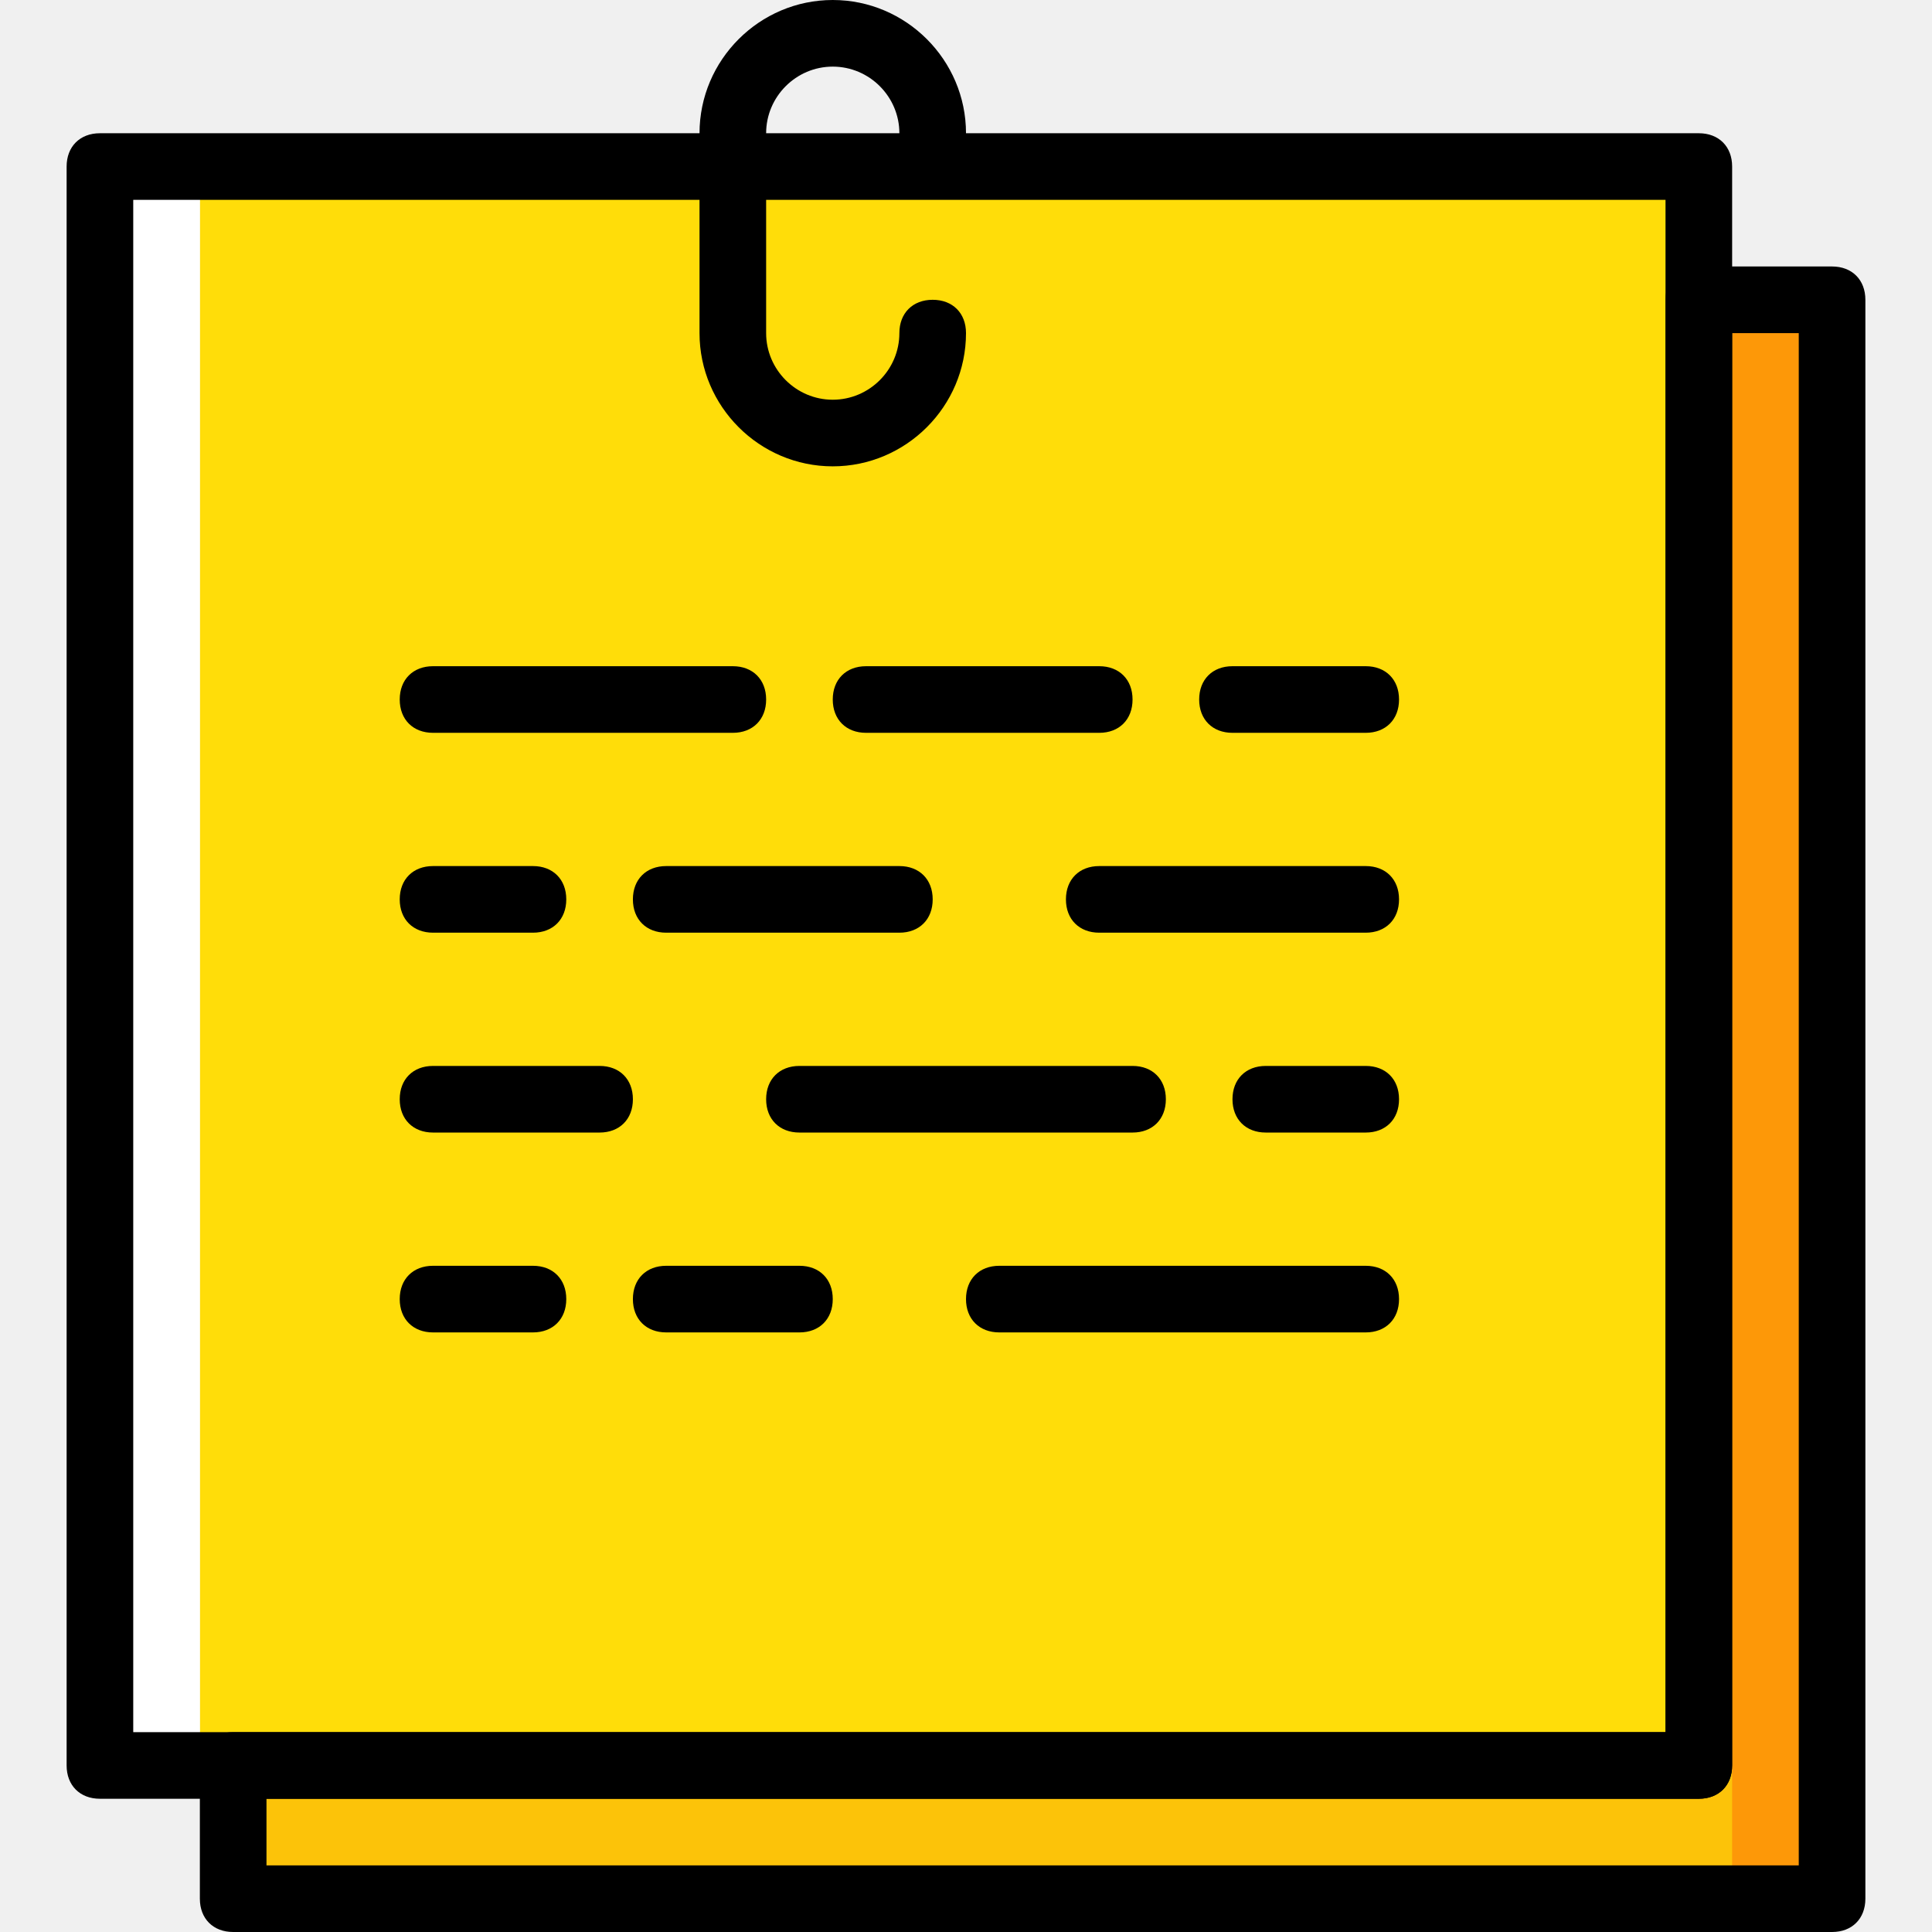
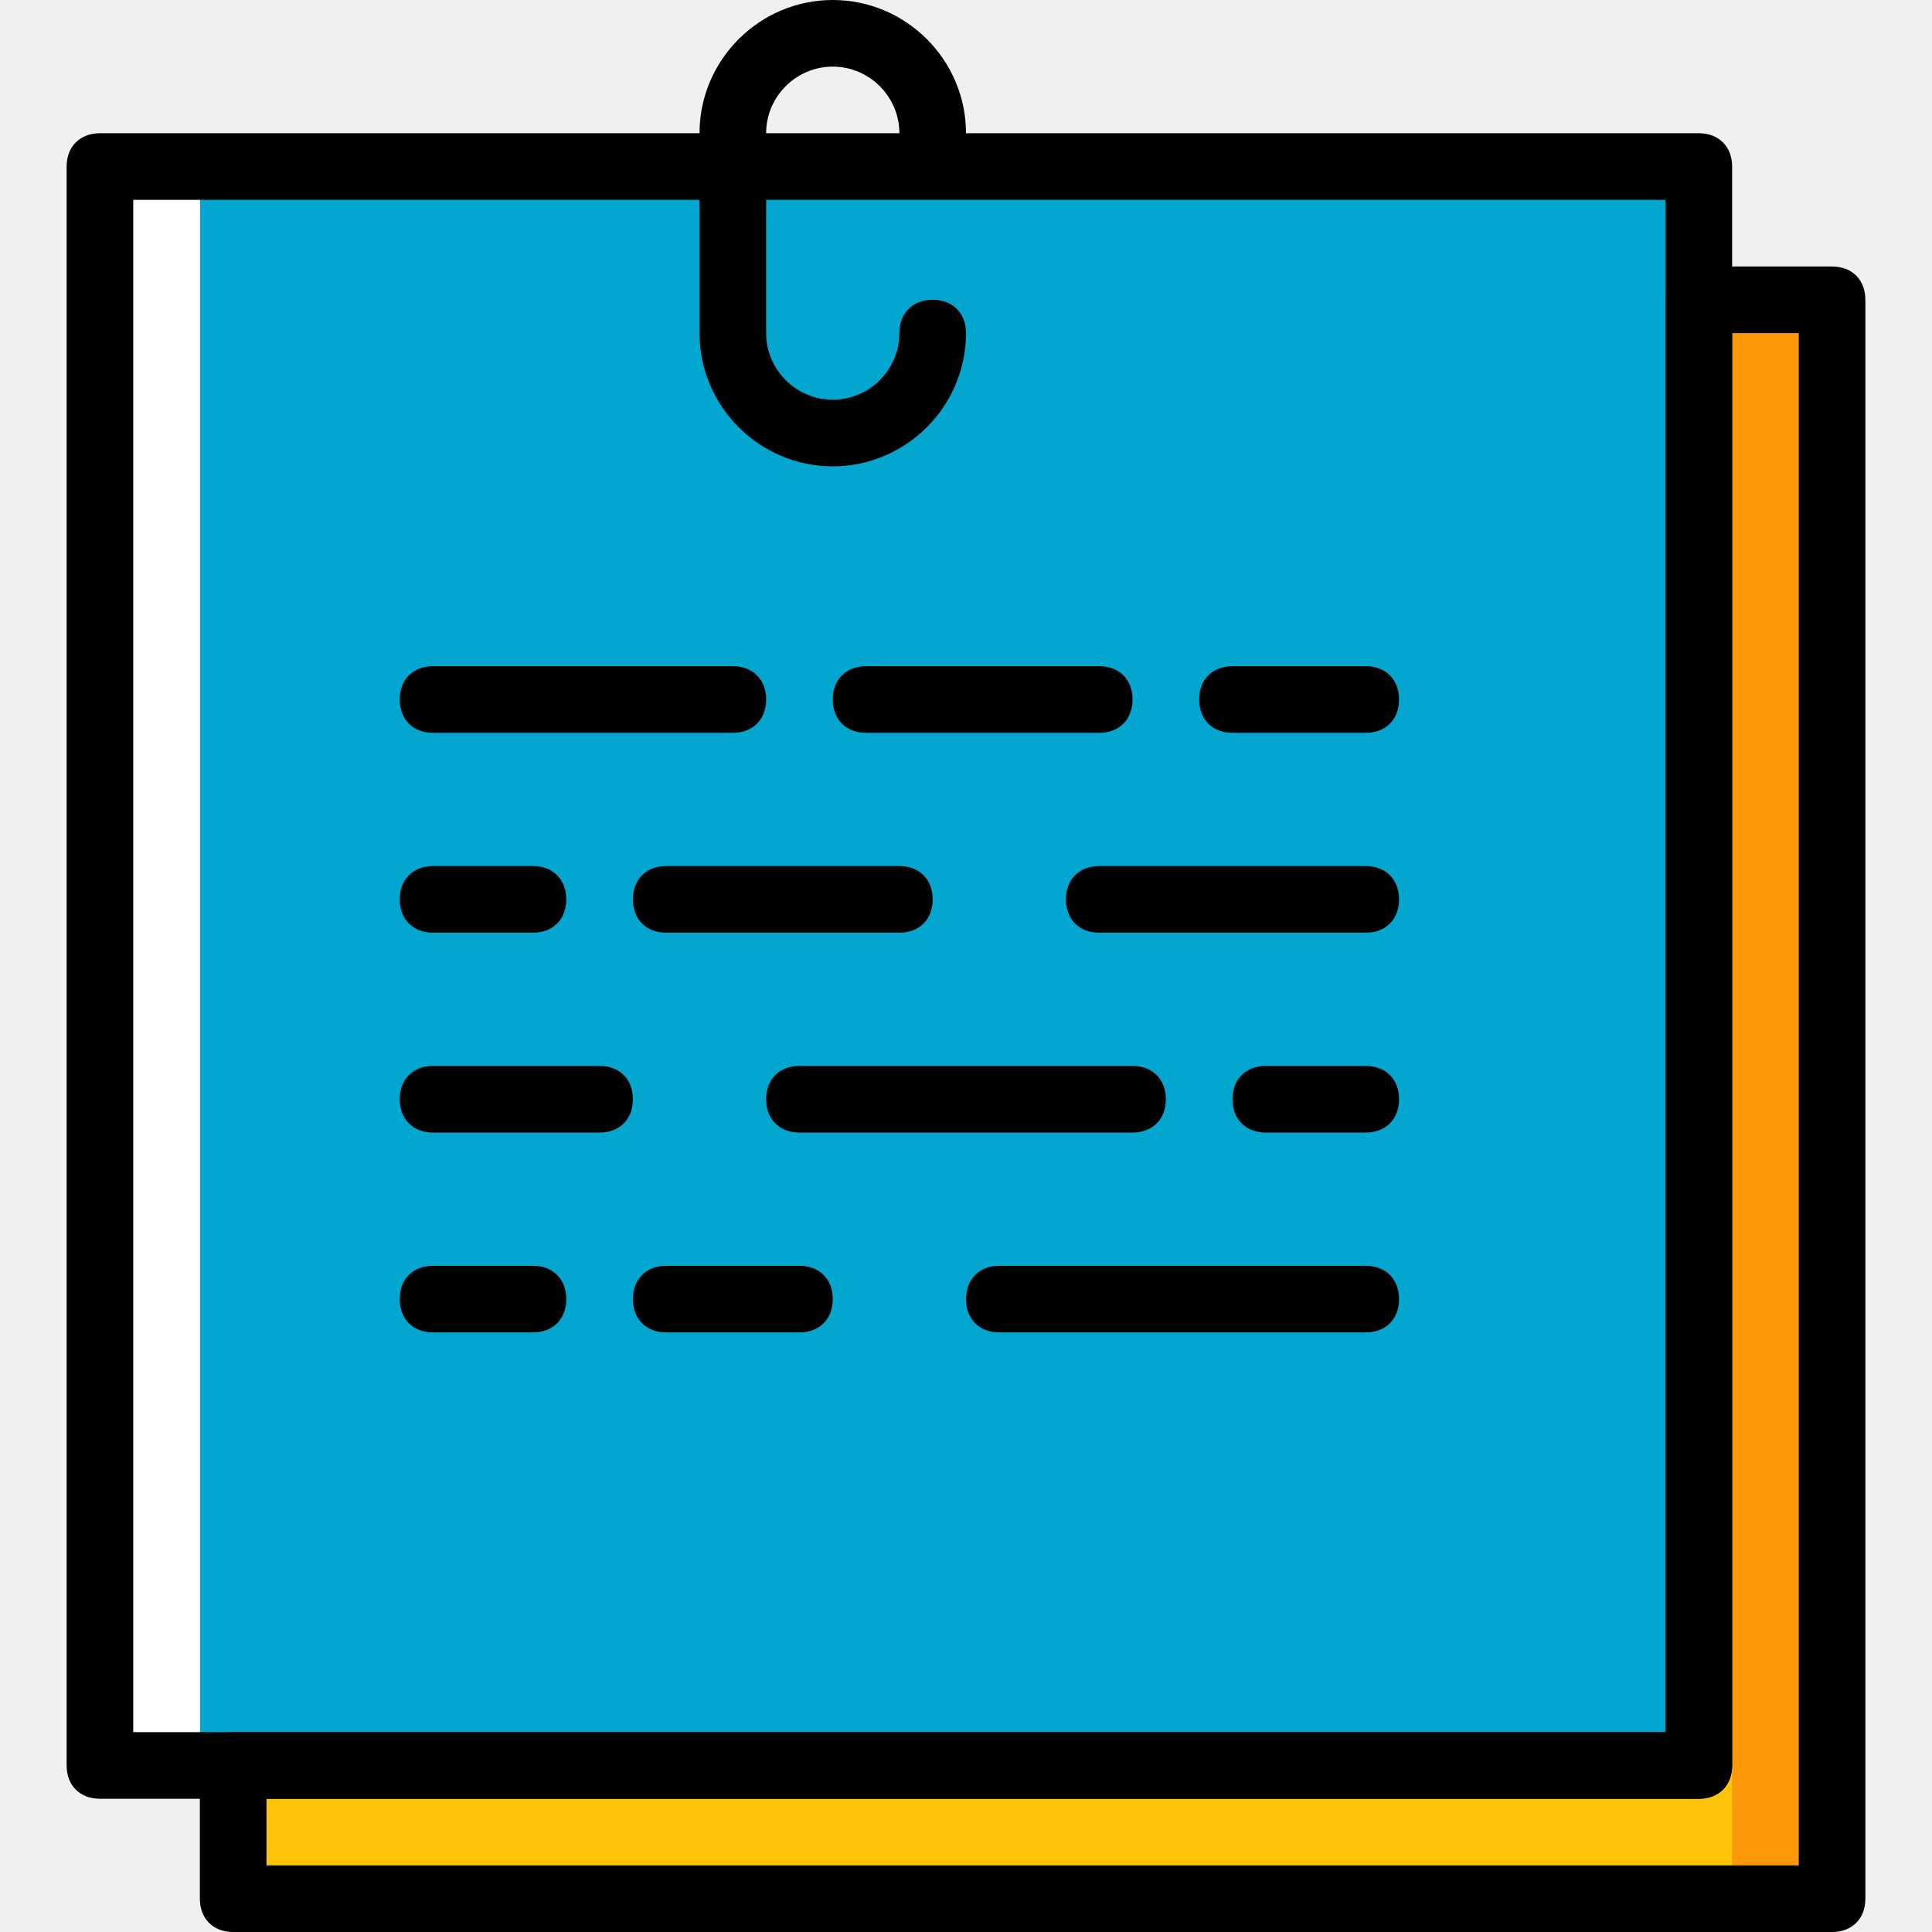
<svg xmlns="http://www.w3.org/2000/svg" height="64px" width="64px" version="1.1" id="Layer_1" viewBox="0 0 512 512" xml:space="preserve" fill="#000000">
  <g id="SVGRepo_bgCarrier" stroke-width="0" />
  <g id="SVGRepo_tracerCarrier" stroke-linecap="round" stroke-linejoin="round" />
  <g id="SVGRepo_iconCarrier">
    <g transform="translate(1 1)">
-       <polygon style="fill:#FFDD09;" points="51.966,466.862 449.207,466.862 449.207,43.138 51.966,43.138 " />
+       <polygon style="fill: #02a6cf;" points="51.966,466.862 449.207,466.862 449.207,43.138 51.966,43.138 " />
      <polygon style="fill:#FFFFFF;" points="25.483,466.862 51.966,466.862 51.966,43.138 25.483,43.138 " />
      <polygon style="fill:#FD9808;" points="449.207,78.448 449.207,466.862 60.793,466.862 60.793,502.172 484.517,502.172 484.517,78.448 " />
      <polygon style="fill:#FCC309;" points="60.793,502.172 458.034,502.172 458.034,466.862 60.793,466.862 " />
      <path d="M449.207,475.69H25.483c-5.297,0-8.828-3.531-8.828-8.828V43.138c0-5.297,3.531-8.828,8.828-8.828h423.724 c5.297,0,8.828,3.531,8.828,8.828v423.724C458.034,472.159,454.503,475.69,449.207,475.69z M34.31,458.034h406.069V51.966H34.31 V458.034z" />
      <path d="M484.517,511H60.793c-5.297,0-8.828-3.531-8.828-8.828v-35.31c0-5.297,3.531-8.828,8.828-8.828h379.586V78.448 c0-5.297,3.531-8.828,8.828-8.828h35.31c5.297,0,8.828,3.531,8.828,8.828v423.724C493.345,507.469,489.814,511,484.517,511z M69.621,493.345H475.69V87.276h-17.655v379.586c0,5.297-3.531,8.828-8.828,8.828H69.621V493.345z" />
      <path d="M219.69,122.586c-19.421,0-35.31-15.89-35.31-35.31V34.31c0-19.421,15.89-35.31,35.31-35.31S255,14.89,255,34.31 c0,5.297-3.531,8.828-8.828,8.828s-8.828-3.531-8.828-8.828c0-9.71-7.945-17.655-17.655-17.655c-9.71,0-17.655,7.945-17.655,17.655 v52.966c0,9.71,7.945,17.655,17.655,17.655c9.71,0,17.655-7.945,17.655-17.655c0-5.297,3.531-8.828,8.828-8.828 S255,81.979,255,87.276C255,106.697,239.11,122.586,219.69,122.586z" />
      <path d="M360.931,193.207h-35.31c-5.297,0-8.828-3.531-8.828-8.828s3.531-8.828,8.828-8.828h35.31c5.297,0,8.828,3.531,8.828,8.828 S366.228,193.207,360.931,193.207z" />
      <path d="M290.31,193.207h-61.793c-5.297,0-8.828-3.531-8.828-8.828s3.531-8.828,8.828-8.828h61.793 c5.297,0,8.828,3.531,8.828,8.828S295.607,193.207,290.31,193.207z" />
      <path d="M193.207,193.207h-79.448c-5.297,0-8.828-3.531-8.828-8.828s3.531-8.828,8.828-8.828h79.448 c5.297,0,8.828,3.531,8.828,8.828S198.503,193.207,193.207,193.207z" />
      <path d="M360.931,246.172H290.31c-5.297,0-8.828-3.531-8.828-8.828s3.531-8.828,8.828-8.828h70.621 c5.297,0,8.828,3.531,8.828,8.828S366.228,246.172,360.931,246.172z" />
      <path d="M237.345,246.172h-61.793c-5.297,0-8.828-3.531-8.828-8.828s3.531-8.828,8.828-8.828h61.793 c5.297,0,8.828,3.531,8.828,8.828S242.641,246.172,237.345,246.172z" />
      <path d="M140.241,246.172h-26.483c-5.297,0-8.828-3.531-8.828-8.828s3.531-8.828,8.828-8.828h26.483 c5.297,0,8.828,3.531,8.828,8.828S145.538,246.172,140.241,246.172z" />
      <path d="M360.931,299.138h-26.483c-5.297,0-8.828-3.531-8.828-8.828s3.531-8.828,8.828-8.828h26.483 c5.297,0,8.828,3.531,8.828,8.828S366.228,299.138,360.931,299.138z" />
      <path d="M299.138,299.138h-88.276c-5.297,0-8.828-3.531-8.828-8.828s3.531-8.828,8.828-8.828h88.276 c5.297,0,8.828,3.531,8.828,8.828S304.434,299.138,299.138,299.138z" />
      <path d="M157.897,299.138h-44.138c-5.297,0-8.828-3.531-8.828-8.828s3.531-8.828,8.828-8.828h44.138 c5.297,0,8.828,3.531,8.828,8.828S163.193,299.138,157.897,299.138z" />
      <path d="M360.931,352.103h-97.103c-5.297,0-8.828-3.531-8.828-8.828s3.531-8.828,8.828-8.828h97.103 c5.297,0,8.828,3.531,8.828,8.828S366.228,352.103,360.931,352.103z" />
      <path d="M210.862,352.103h-35.31c-5.297,0-8.828-3.531-8.828-8.828s3.531-8.828,8.828-8.828h35.31c5.297,0,8.828,3.531,8.828,8.828 S216.159,352.103,210.862,352.103z" />
      <path d="M140.241,352.103h-26.483c-5.297,0-8.828-3.531-8.828-8.828s3.531-8.828,8.828-8.828h26.483 c5.297,0,8.828,3.531,8.828,8.828S145.538,352.103,140.241,352.103z" />
    </g>
  </g>
</svg>
